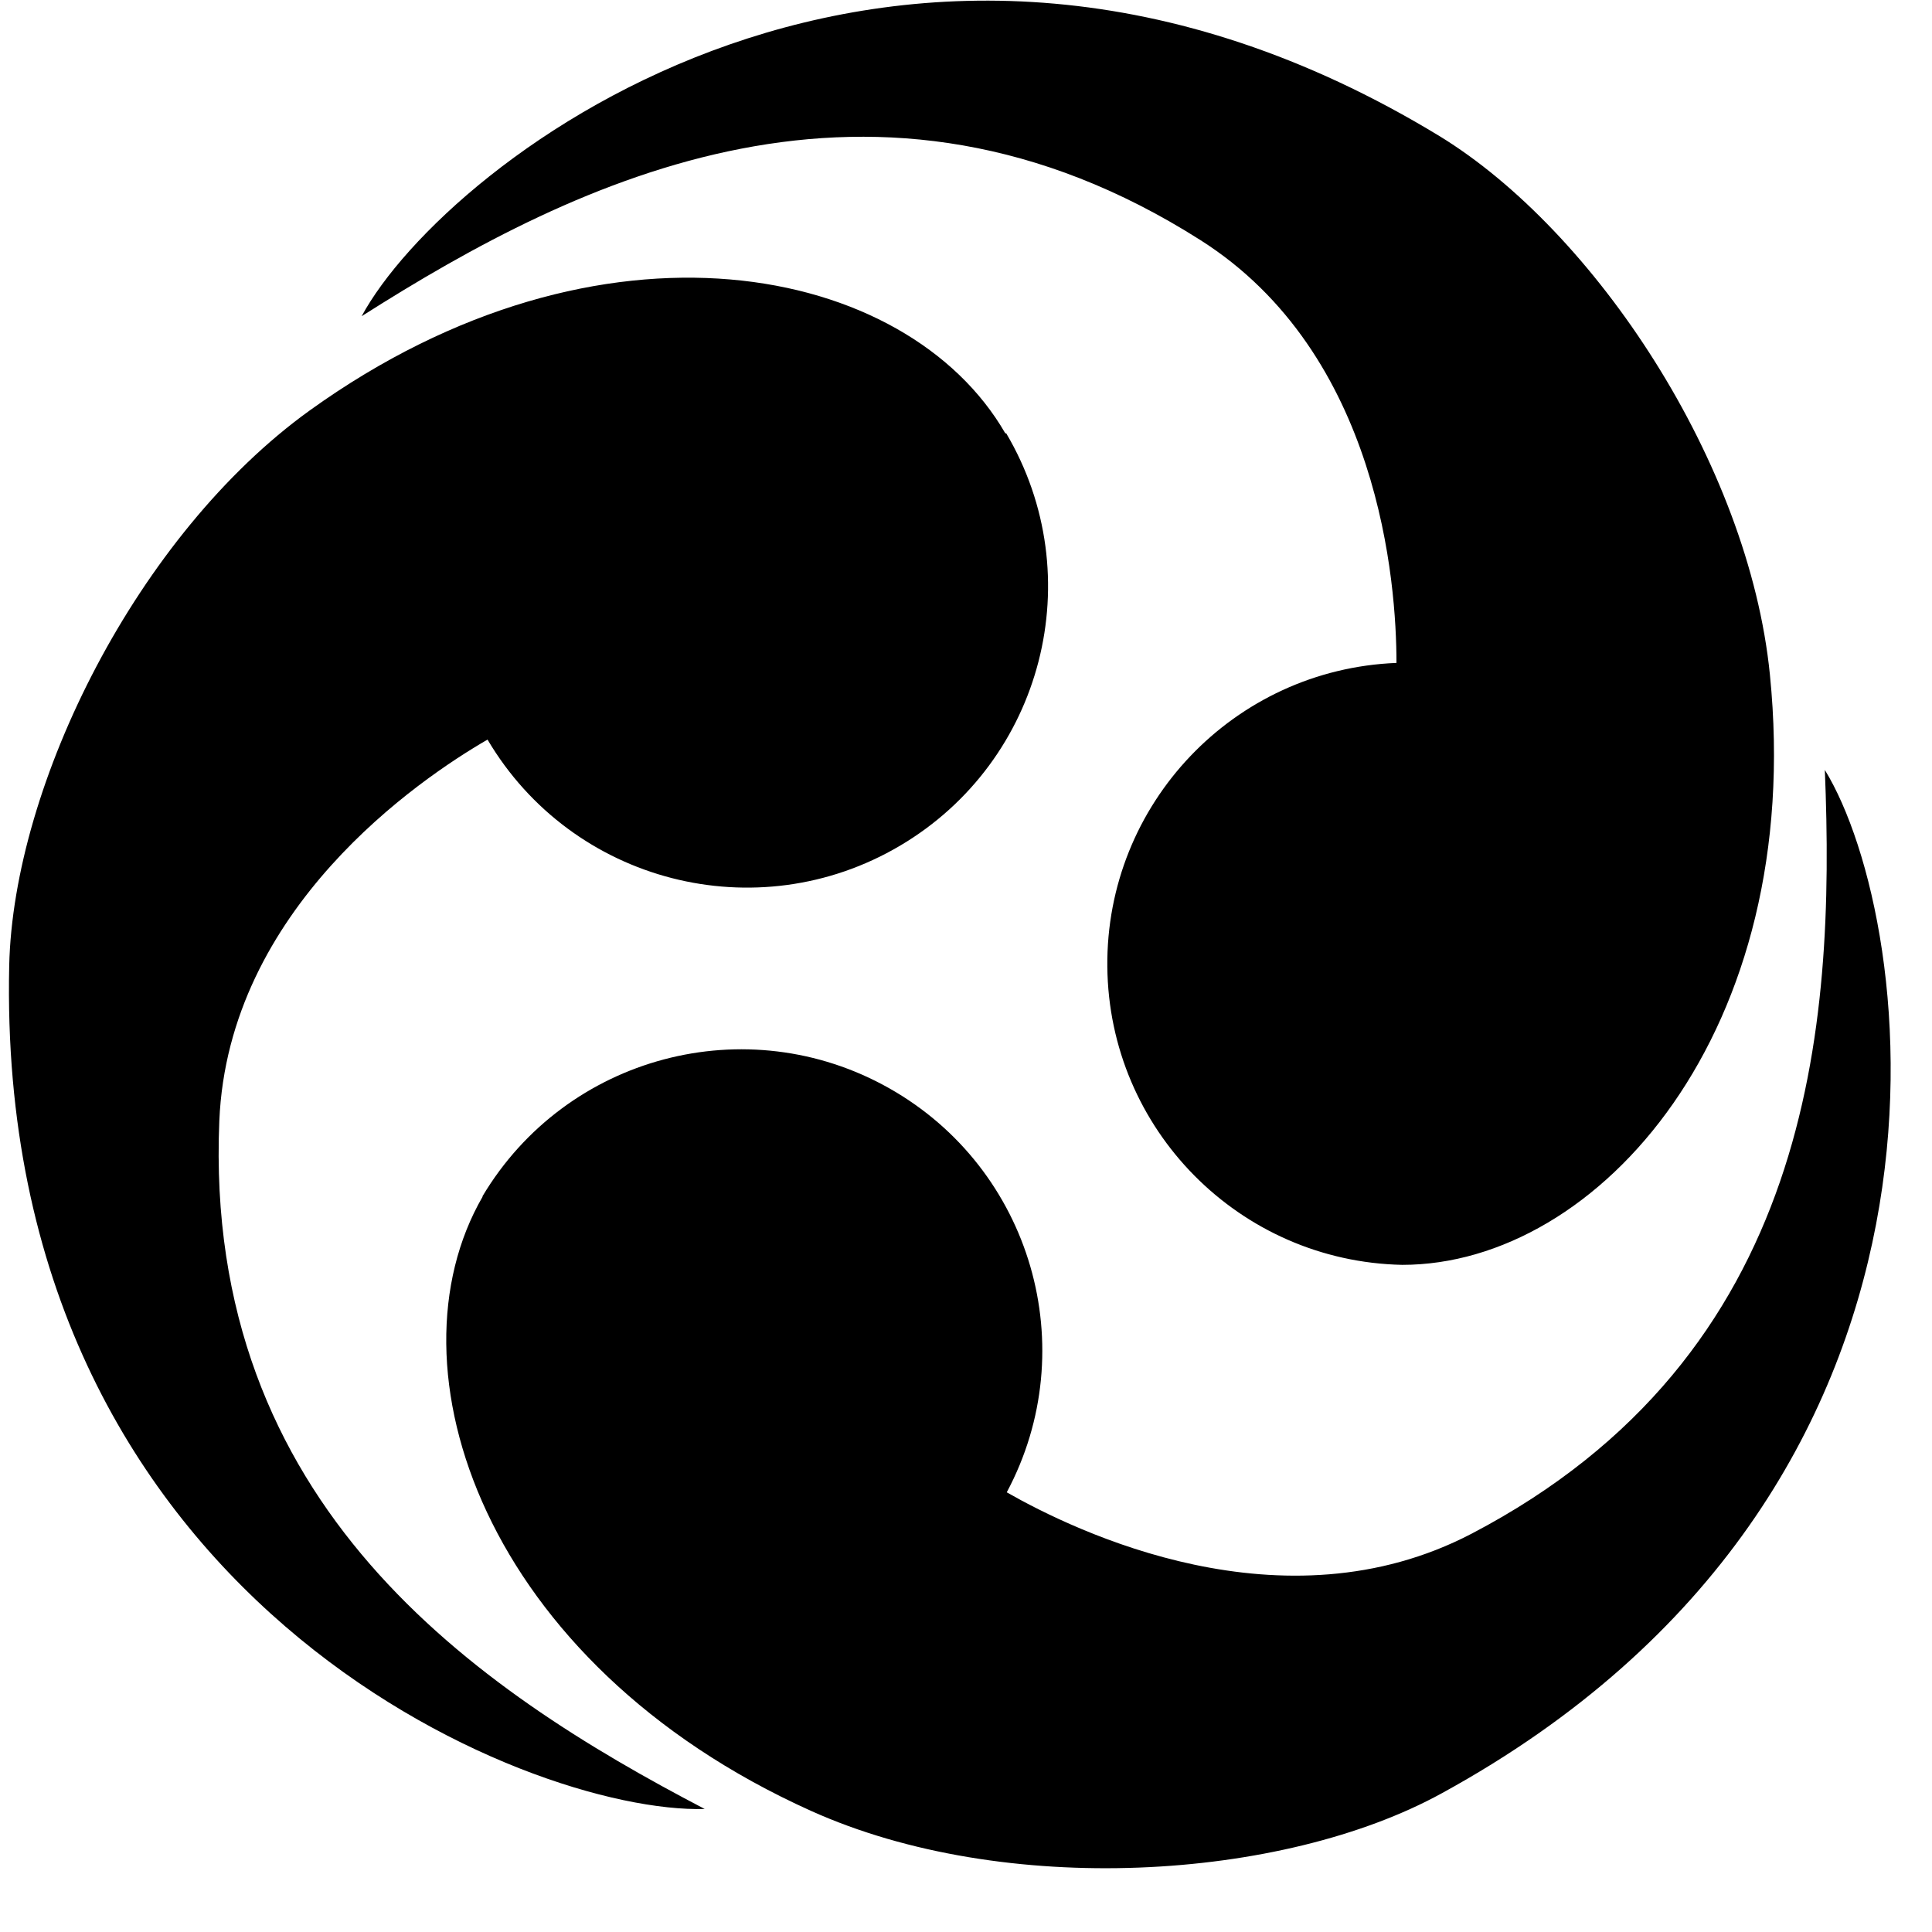
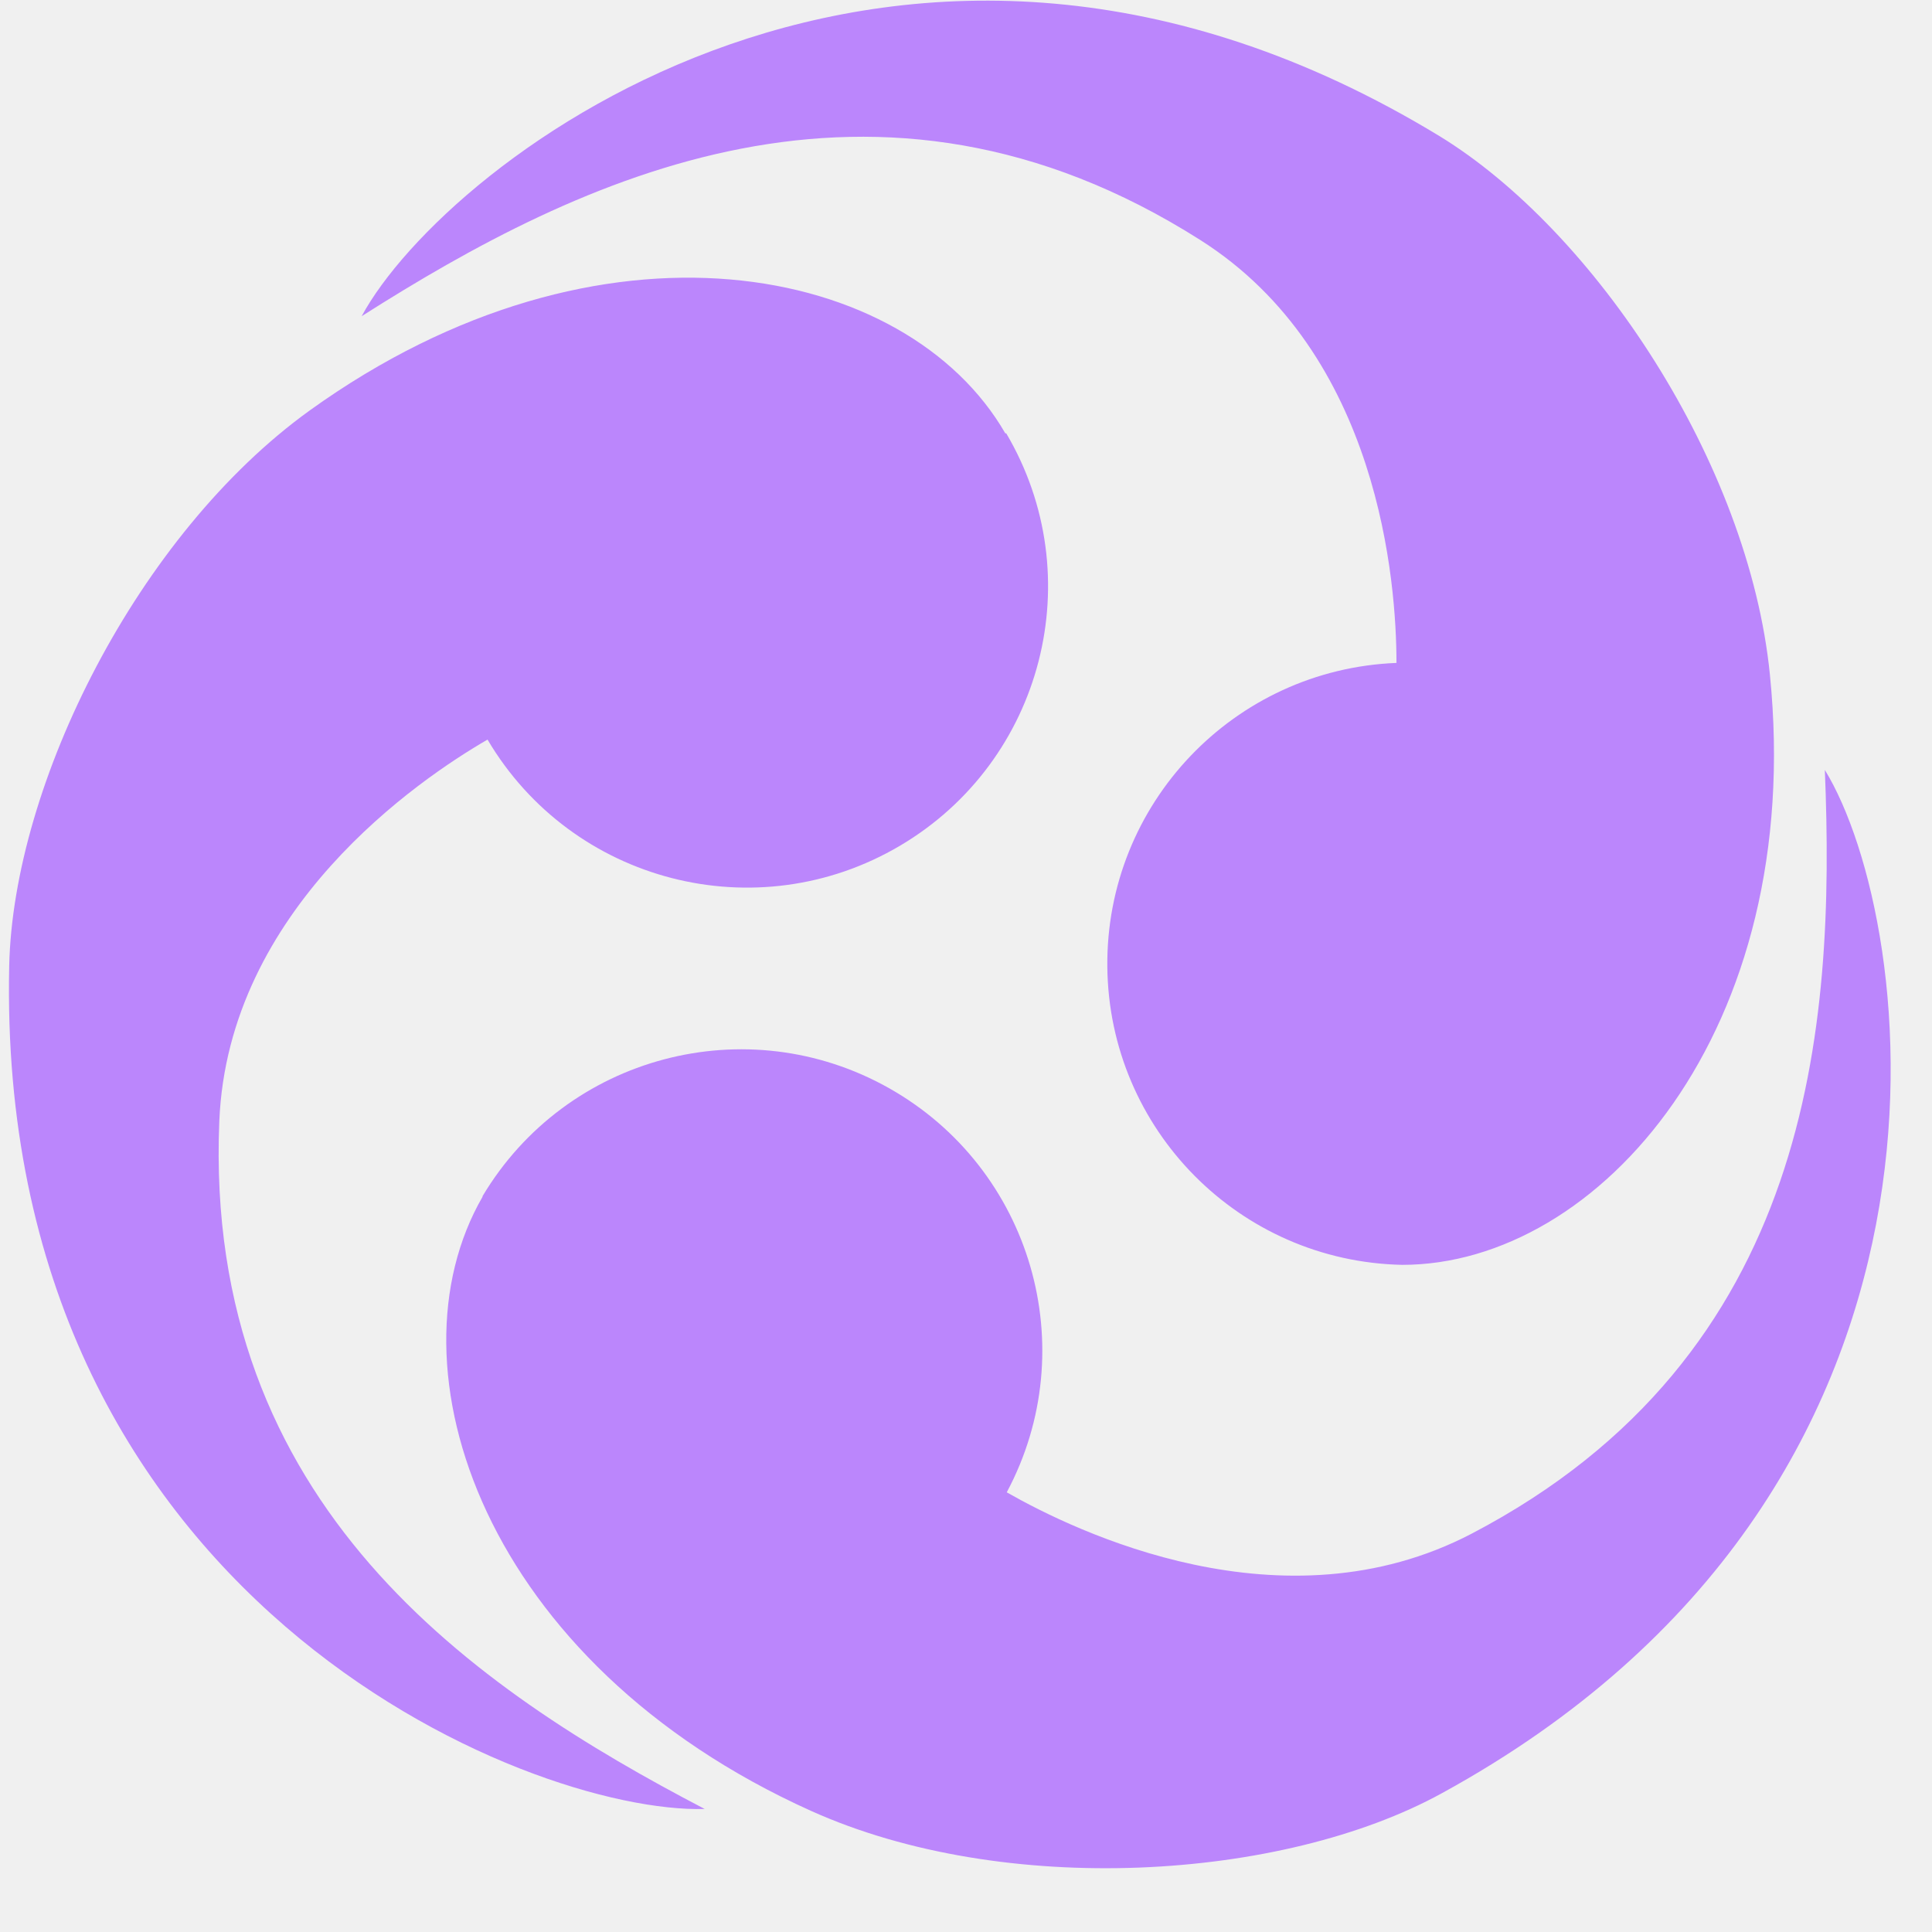
<svg xmlns="http://www.w3.org/2000/svg" version="1.0" width="64px" height="64px" viewBox="0 0 128 128" xml:space="preserve">
-   <rect x="0" y="0" width="100%" height="100%" fill="#FFFFFF" />
+   <rect x="0" y="0" width="100%" height="100%" fill="none" />
  <g>
-     <path d="M31.97 79.25A19.95 19.95 0 0 1 66.7 98.87c4.56 2.6 18.3 9.27 30.8 2.74 22.57-11.8 24.1-33.5 23.4-50.6 6.14 10 11.37 47.68-25.38 67.8-10.56 5.8-28.98 6.94-41.8 1.16-21.7-9.78-28.27-29.4-21.75-40.68zM92.9 83.8a19.95 19.95 0 0 1-.38-39.88c0-5.25-1.1-20.48-13-28.02C58 2.24 38.42 11.75 23.96 20.95c5.58-10.32 35.6-33.7 71.4-11.94 10.3 6.3 20.5 21.68 21.9 35.68C119.64 68.3 105.93 83.8 92.9 83.8zM66.66 28.7A19.95 19.95 0 0 1 32.3 49c-4.54 2.63-17.18 11.2-17.77 25.27-1.06 25.46 16.95 37.64 32.16 45.58-11.77.33-47-13.98-46.08-55.87.27-12.04 8.5-28.56 19.9-36.78 19.32-13.9 39.6-9.77 46.1 1.52z" fill="#000000" />
+     <path d="M31.97 79.25A19.95 19.95 0 0 1 66.7 98.87c4.56 2.6 18.3 9.27 30.8 2.74 22.57-11.8 24.1-33.5 23.4-50.6 6.14 10 11.37 47.68-25.38 67.8-10.56 5.8-28.98 6.94-41.8 1.16-21.7-9.78-28.27-29.4-21.75-40.68zM92.9 83.8a19.95 19.95 0 0 1-.38-39.88c0-5.25-1.1-20.48-13-28.02C58 2.24 38.42 11.75 23.96 20.95c5.58-10.32 35.6-33.7 71.4-11.94 10.3 6.3 20.5 21.68 21.9 35.68C119.64 68.3 105.93 83.8 92.9 83.8zM66.66 28.7A19.95 19.95 0 0 1 32.3 49c-4.54 2.63-17.18 11.2-17.77 25.27-1.06 25.46 16.95 37.64 32.16 45.58-11.77.33-47-13.98-46.08-55.87.27-12.04 8.5-28.56 19.9-36.78 19.32-13.9 39.6-9.77 46.1 1.52z" fill="#BB86FC" />
    <animateTransform attributeName="transform" type="rotate" from="0 64 64" to="120 64 64" dur="1080ms" repeatCount="indefinite" />
  </g>
</svg>
